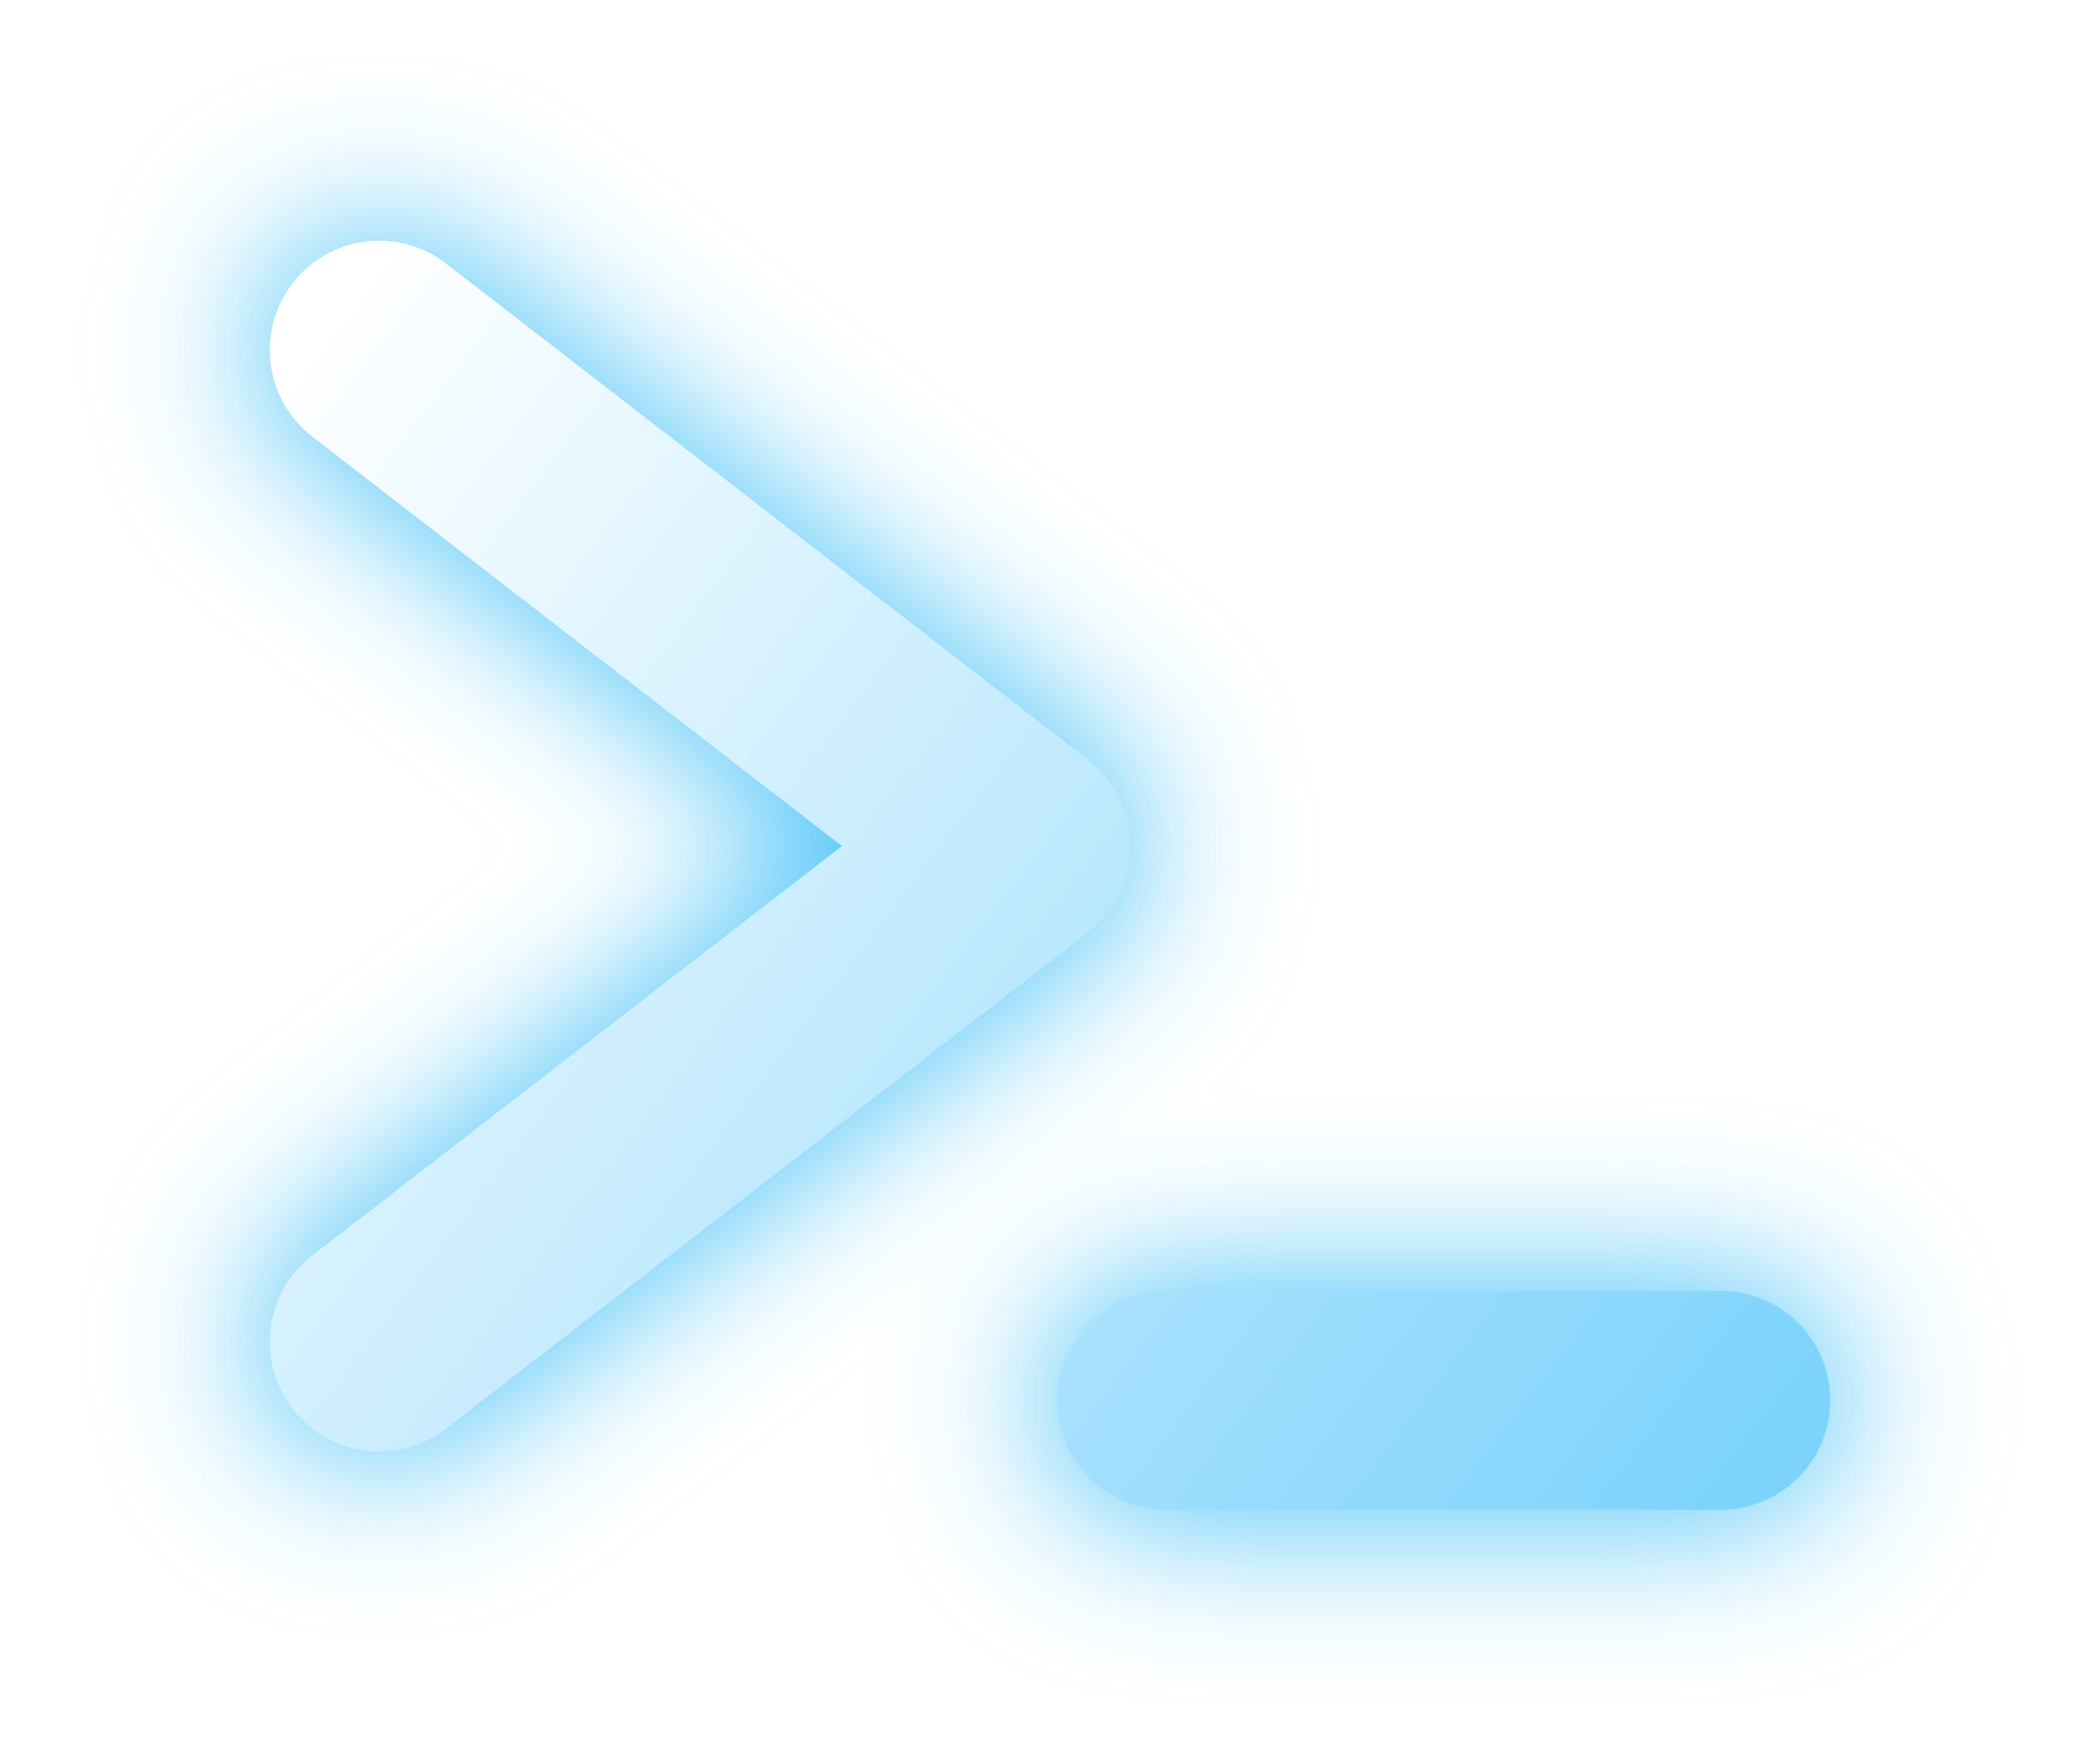
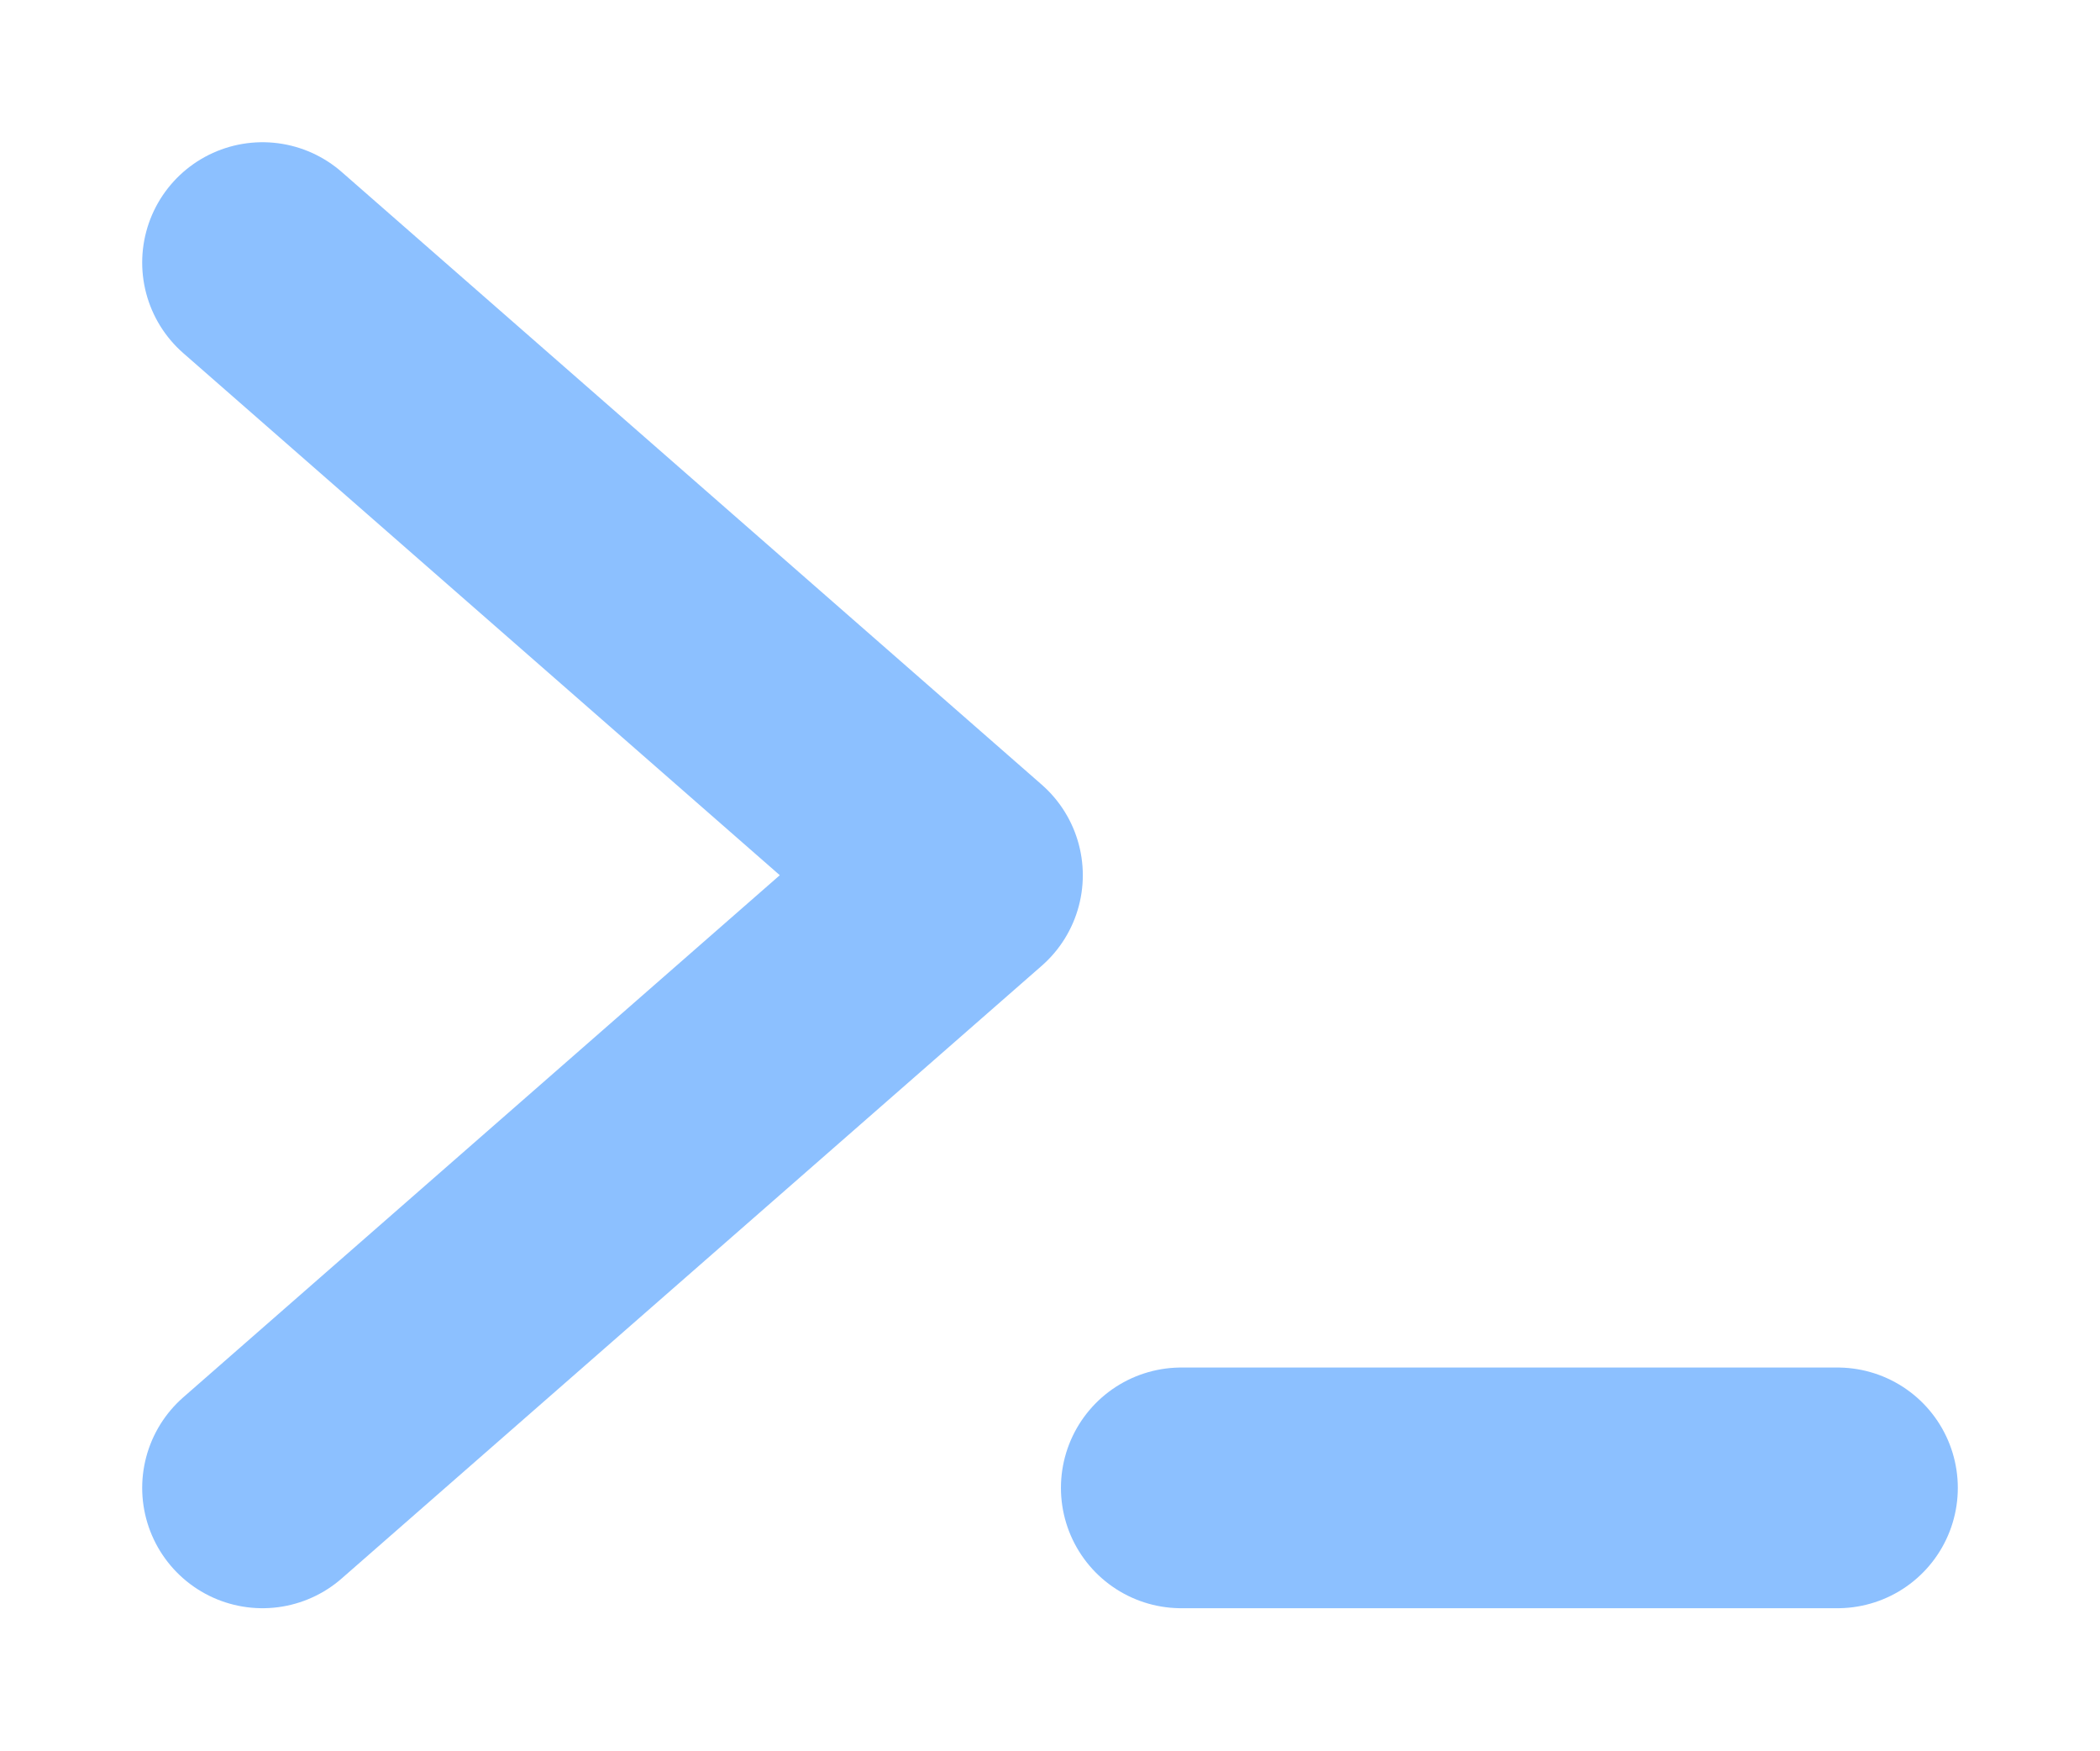
- <svg xmlns="http://www.w3.org/2000/svg" viewBox="-3 3 72 60">
-   <defs>
-     <linearGradient id="p" gradientUnits="userSpaceOnUse" x1="8" y1="14" x2="58" y2="52">
-       <stop offset="0" stop-color="#ffffff" />
-       <stop offset="1" stop-color="#7dd3fc" />
-     </linearGradient>
-     <filter id="b" filterUnits="userSpaceOnUse" x="-10" y="-10" width="90" height="90">
-       <feGaussianBlur stdDeviation="2.6" />
-     </filter>
-   </defs>
-   <g filter="url(#b)" opacity=".85">
-     <path d="M10 15l22 17-22 17" fill="none" stroke="#38bdf8" stroke-width="8.5" stroke-linecap="round" stroke-linejoin="round" />
-     <path d="M37 51h19" fill="none" stroke="#38bdf8" stroke-width="8.5" stroke-linecap="round" />
-   </g>
-   <path d="M10 15l22 17-22 17" fill="none" stroke="url(#p)" stroke-width="7.5" stroke-linecap="round" stroke-linejoin="round" />
-   <path d="M37 51h19" fill="none" stroke="url(#p)" stroke-width="7.5" stroke-linecap="round" />
+ <svg xmlns="http://www.w3.org/2000/svg" viewBox="0 0 48 40">
+   <path d="M6 6l16 14L6 34" fill="none" stroke="#8cc0ff" stroke-width="5.5" stroke-linecap="round" stroke-linejoin="round" />
+   <path d="M27 34h15" fill="none" stroke="#8cc0ff" stroke-width="5.5" stroke-linecap="round" />
</svg>
